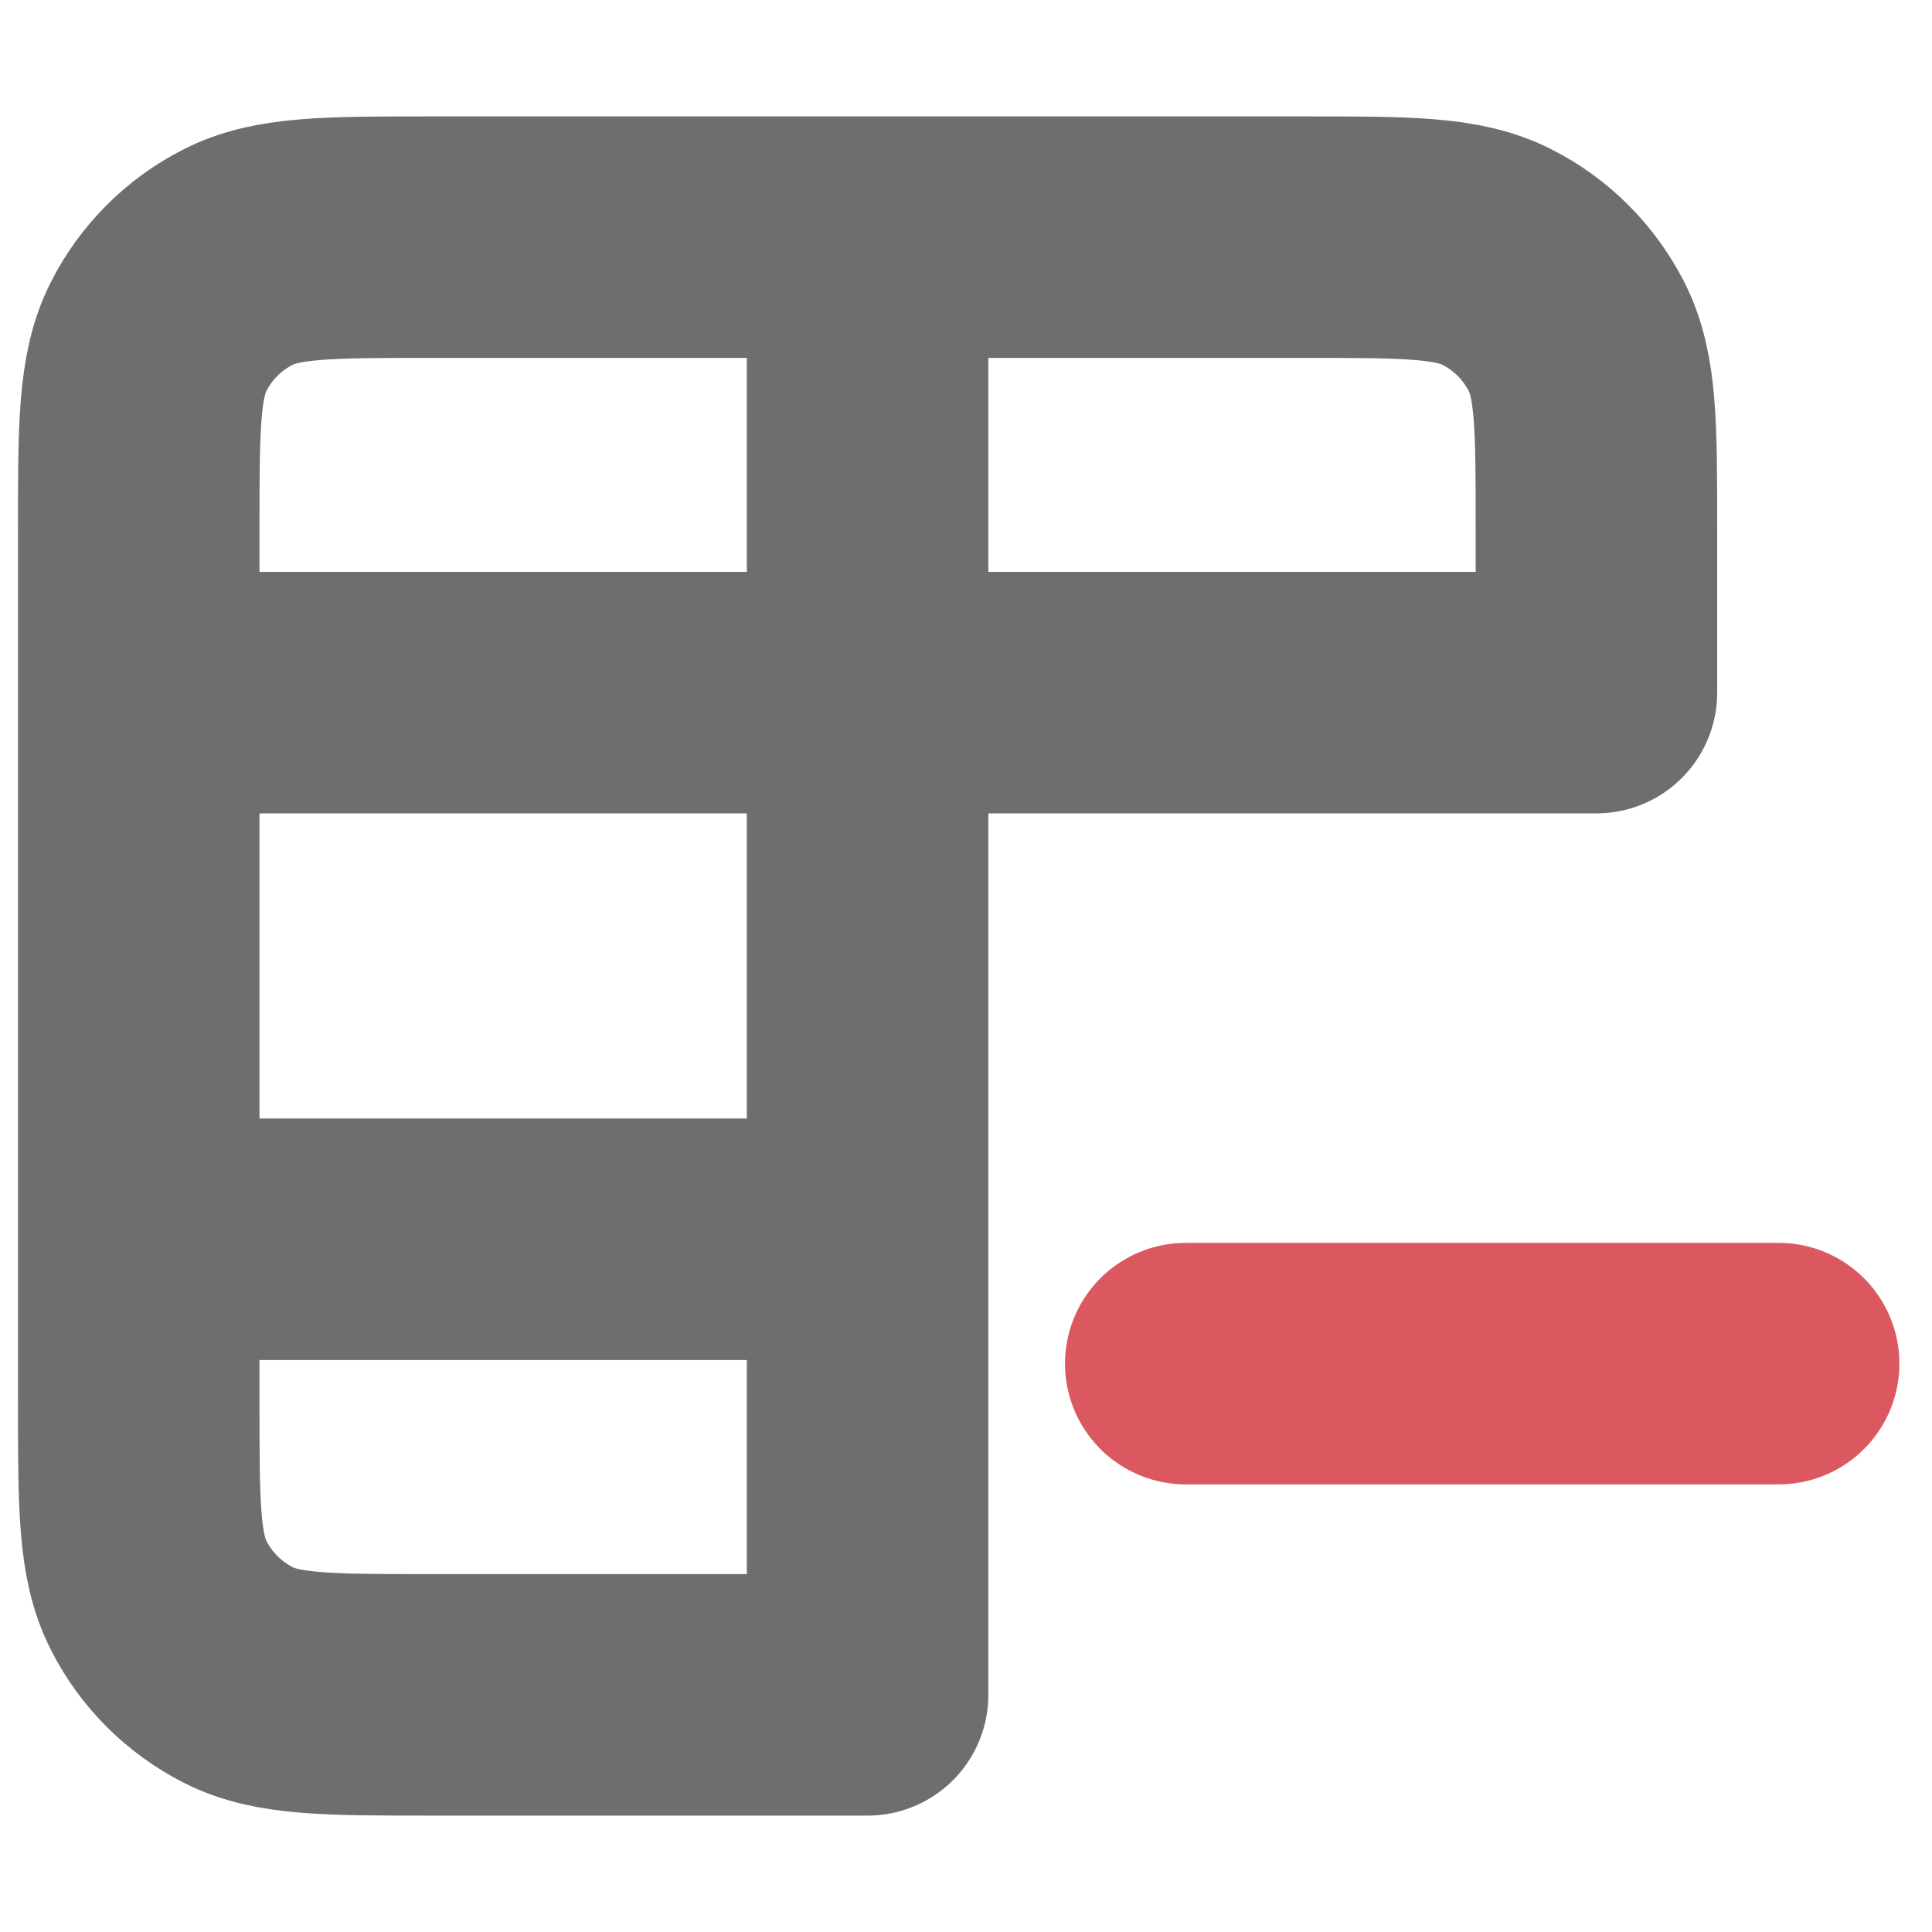
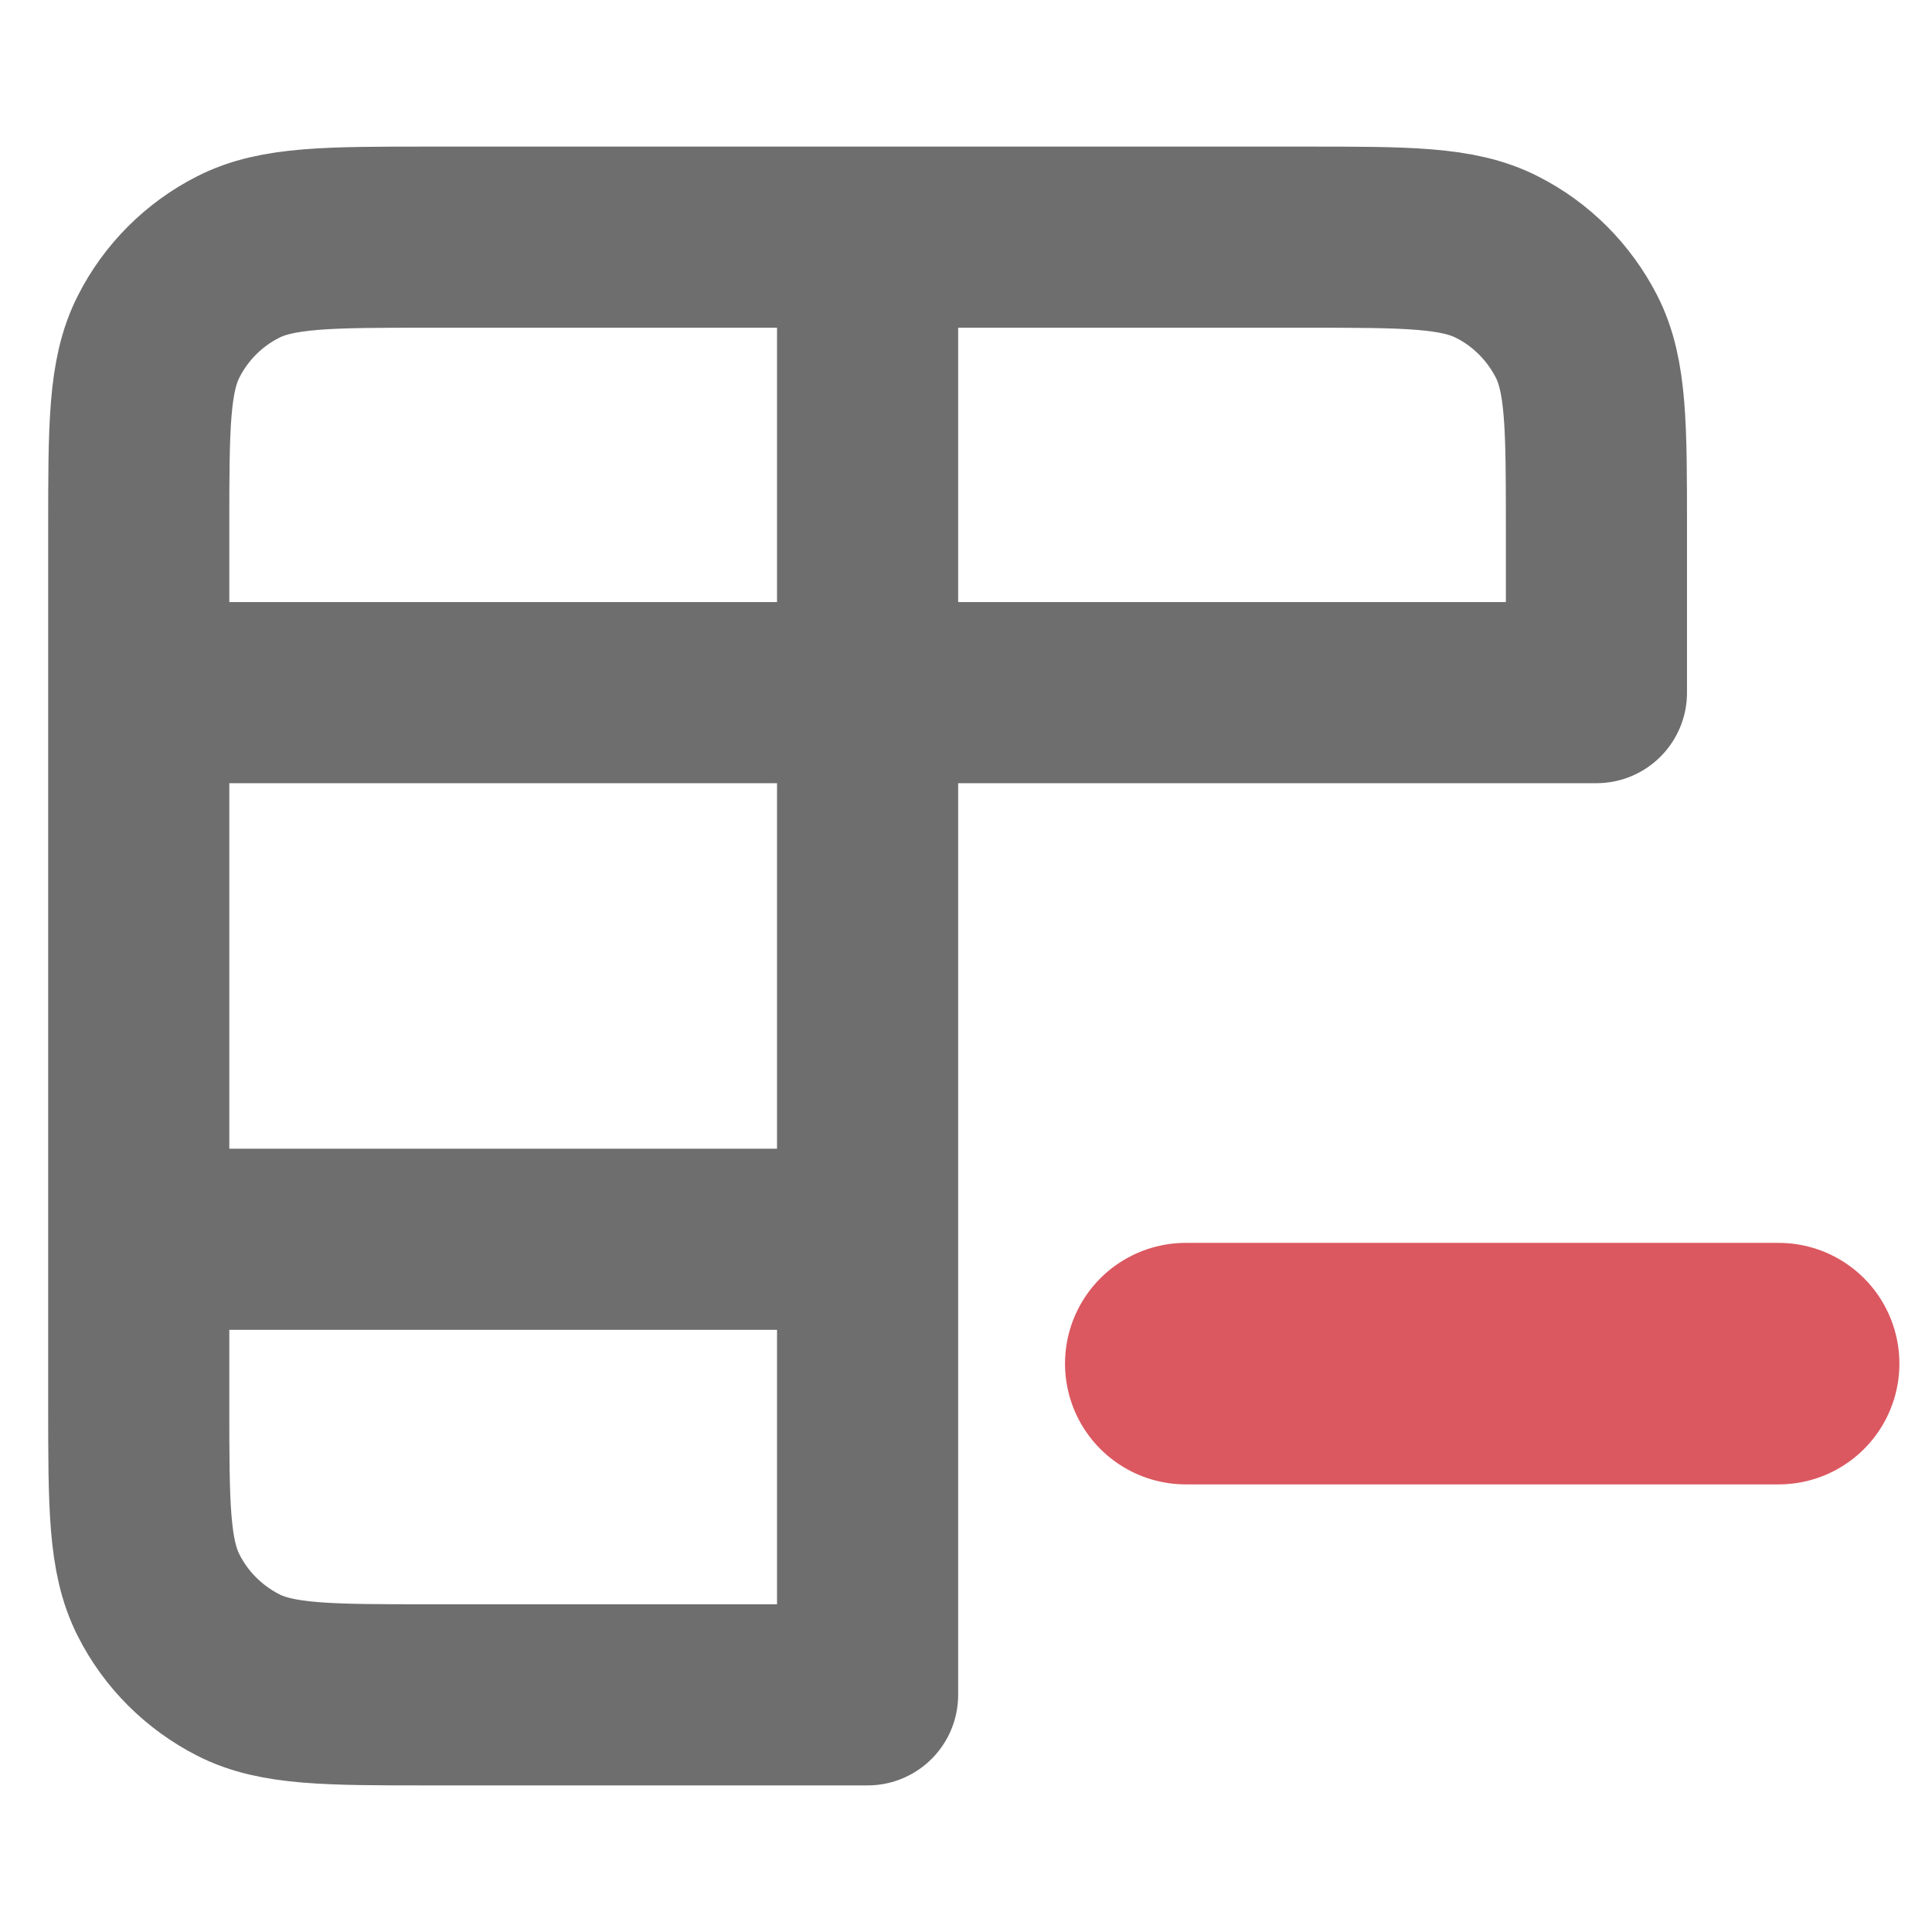
<svg xmlns="http://www.w3.org/2000/svg" width="16" height="16" viewBox="0 0 16 16" fill="none">
  <style type="text/css">
        .st0{
        stroke:#6E6E6E;
-         stroke-width:2px;
+         stroke-width:1.5px;
        stroke-linecap:round;
        stroke-linejoin:round;
        }
        .st1{
        stroke:#DB5860;
        stroke-width:2px;
        stroke-linecap:round;
        }
    </style>
  <path class="st0" d="M 7.185 1.964 L 10.806 1.964 C 11.652 1.964 12.074 1.964 12.397 2.129 C 12.681 2.272 12.911 2.504 13.056 2.787 C 13.221 3.11 13.221 3.533 13.221 4.376 L 13.221 5.736 L 7.185 5.736 M 7.185 1.964 L 3.563 1.964 C 2.719 1.964 2.295 1.964 1.972 2.129 C 1.689 2.272 1.457 2.504 1.314 2.787 C 1.149 3.11 1.149 3.534 1.149 4.378 L 1.149 5.736 M 7.185 1.964 L 7.185 5.736 M 1.149 5.736 L 1.149 10.263 M 1.149 5.736 L 7.185 5.736 M 1.149 10.263 L 1.149 11.621 C 1.149 12.467 1.149 12.889 1.314 13.212 C 1.457 13.496 1.689 13.726 1.972 13.871 C 2.295 14.036 2.718 14.036 3.561 14.036 L 7.185 14.036 L 7.185 5.736 M 1.149 10.263 L 7.185 10.263" />
  <line class="st1" x1="9.82" y1="11.293" x2="14.73" y2="11.293" />
</svg>
